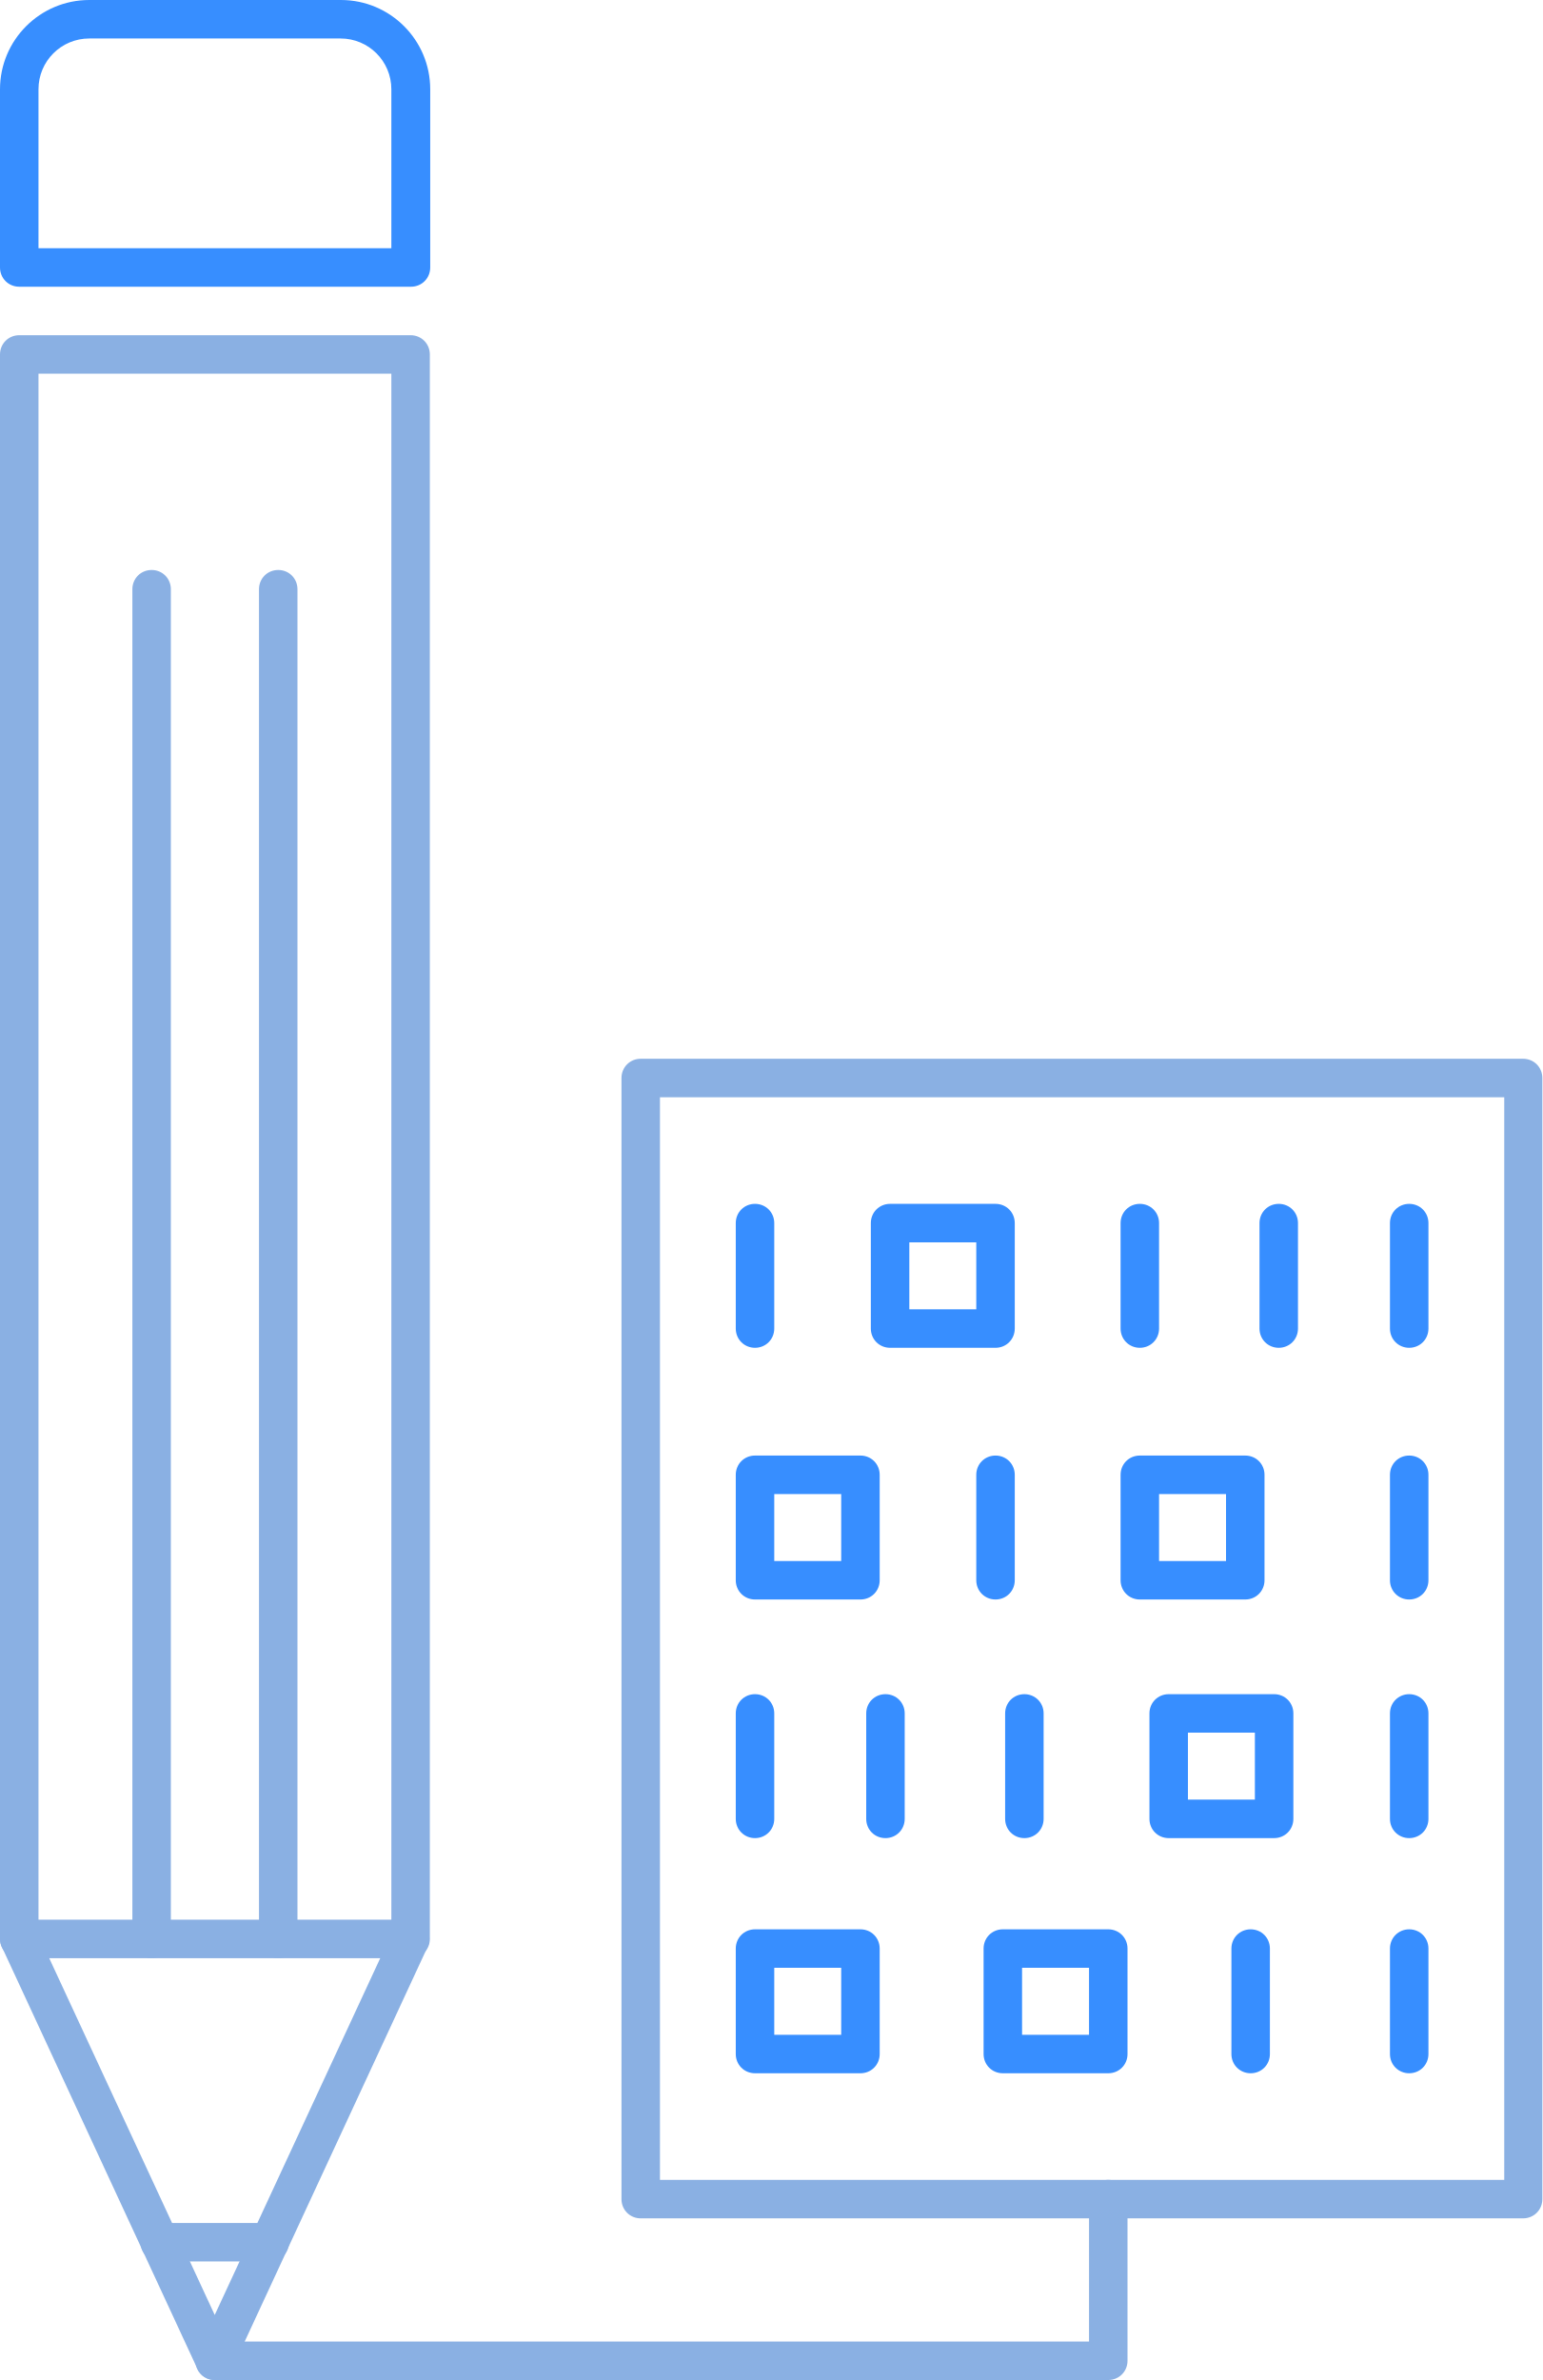
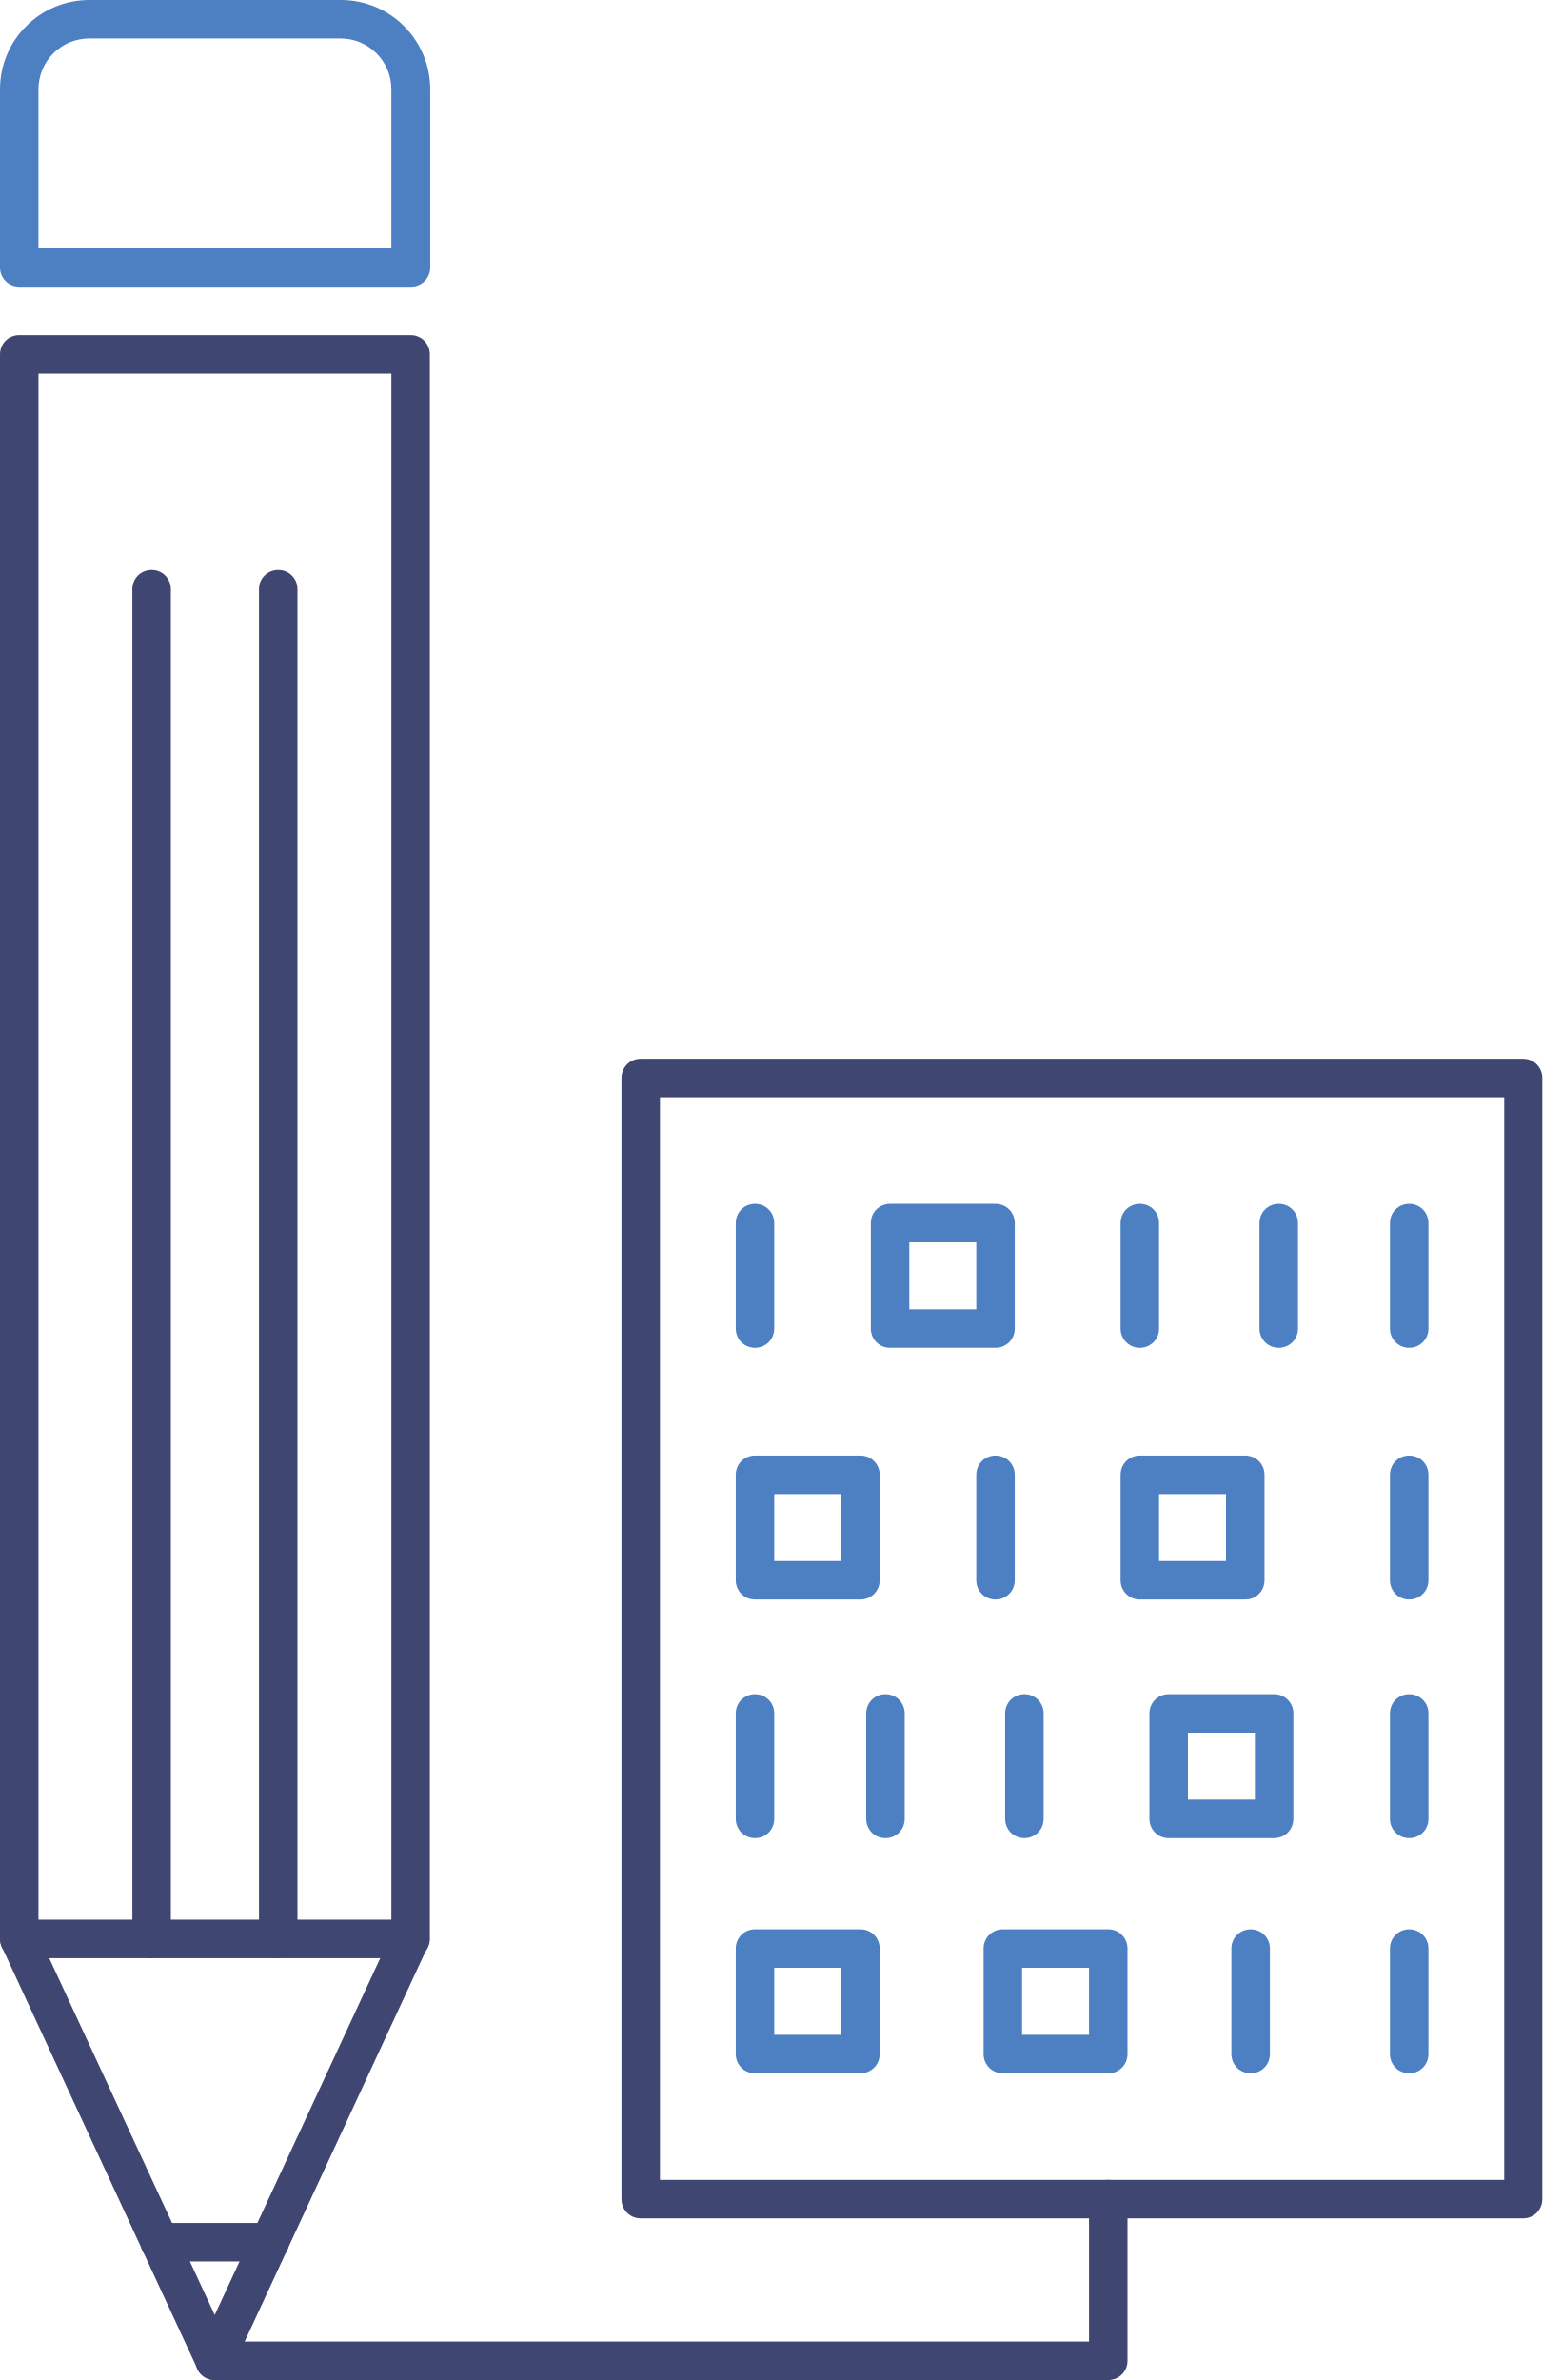
<svg xmlns="http://www.w3.org/2000/svg" id="uuid-e39ce4b6-06f6-4563-b8af-2b298a0a0961" viewBox="0 0 40.09 61.84">
  <defs>
-     <style>.uuid-b3c95da5-c1b3-4c78-93c5-16e42a56e411{fill:#378eff;}.uuid-635229c2-d10f-4181-b613-b4878374885d{fill:#8ab0e3;}</style>
+     <style>.uuid-b3c95da5-c1b3-4c78-93c5-16e42a56e411{fill: #4d80c2;}.uuid-635229c2-d10f-4181-b613-b4878374885d{fill:#404672;}</style>
  </defs>
  <g>
    <path class="uuid-635229c2-d10f-4181-b613-b4878374885d" d="M10.67,50.88H.5C.22,50.88,0,50.66,0,50.38V9.21c0-.28,.22-.5,.5-.5H10.67c.28,0,.5,.22,.5,.5V50.38c0,.28-.22,.5-.5,.5Zm-9.67-1H10.17V9.71H1V49.88Z" />
    <path class="uuid-b3c95da5-c1b3-4c78-93c5-16e42a56e411" d="M10.67,7.45H.5C.22,7.45,0,7.23,0,6.95V2.32C0,1.04,1.04,0,2.32,0h6.54c1.28,0,2.32,1.04,2.32,2.32V6.95c0,.28-.22,.5-.5,.5ZM1,6.45H10.17V2.32c0-.73-.59-1.32-1.32-1.32H2.32c-.73,0-1.32,.59-1.32,1.32V6.45Z" />
    <path class="uuid-635229c2-d10f-4181-b613-b4878374885d" d="M5.58,61.84c-.19,0-.37-.11-.45-.29L.05,50.59c-.12-.25,0-.55,.24-.66,.25-.12,.55,0,.66,.24l4.63,9.98,4.63-9.98c.12-.25,.41-.36,.66-.24,.25,.12,.36,.41,.24,.66l-5.08,10.96c-.08,.18-.26,.29-.45,.29Z" />
    <path class="uuid-635229c2-d10f-4181-b613-b4878374885d" d="M7.01,58.76h-2.86c-.28,0-.5-.22-.5-.5s.22-.5,.5-.5h2.86c.28,0,.5,.22,.5,.5s-.22,.5-.5,.5Z" />
    <g>
      <path class="uuid-635229c2-d10f-4181-b613-b4878374885d" d="M7.23,50.88c-.28,0-.5-.22-.5-.5V15.31c0-.28,.22-.5,.5-.5s.5,.22,.5,.5V50.38c0,.28-.22,.5-.5,.5Z" />
      <path class="uuid-635229c2-d10f-4181-b613-b4878374885d" d="M3.94,50.88c-.28,0-.5-.22-.5-.5V15.31c0-.28,.22-.5,.5-.5s.5,.22,.5,.5V50.38c0,.28-.22,.5-.5,.5Z" />
    </g>
  </g>
  <g>
    <g>
      <path class="uuid-b3c95da5-c1b3-4c78-93c5-16e42a56e411" d="M19.62,35.02c-.28,0-.5-.22-.5-.5v-2.74c0-.28,.22-.5,.5-.5s.5,.22,.5,.5v2.74c0,.28-.22,.5-.5,.5Z" />
      <path class="uuid-b3c95da5-c1b3-4c78-93c5-16e42a56e411" d="M29.62,35.02c-.28,0-.5-.22-.5-.5v-2.74c0-.28,.22-.5,.5-.5s.5,.22,.5,.5v2.74c0,.28-.22,.5-.5,.5Z" />
      <path class="uuid-b3c95da5-c1b3-4c78-93c5-16e42a56e411" d="M25.87,41.56c-.28,0-.5-.22-.5-.5v-2.74c0-.28,.22-.5,.5-.5s.5,.22,.5,.5v2.74c0,.28-.22,.5-.5,.5Z" />
      <path class="uuid-b3c95da5-c1b3-4c78-93c5-16e42a56e411" d="M36.62,35.02c-.28,0-.5-.22-.5-.5v-2.74c0-.28,.22-.5,.5-.5s.5,.22,.5,.5v2.74c0,.28-.22,.5-.5,.5Z" />
      <path class="uuid-b3c95da5-c1b3-4c78-93c5-16e42a56e411" d="M33.23,35.02c-.28,0-.5-.22-.5-.5v-2.74c0-.28,.22-.5,.5-.5s.5,.22,.5,.5v2.74c0,.28-.22,.5-.5,.5Z" />
      <path class="uuid-b3c95da5-c1b3-4c78-93c5-16e42a56e411" d="M36.62,41.56c-.28,0-.5-.22-.5-.5v-2.74c0-.28,.22-.5,.5-.5s.5,.22,.5,.5v2.74c0,.28-.22,.5-.5,.5Z" />
      <path class="uuid-b3c95da5-c1b3-4c78-93c5-16e42a56e411" d="M25.87,35.02h-2.74c-.28,0-.5-.22-.5-.5v-2.74c0-.28,.22-.5,.5-.5h2.74c.28,0,.5,.22,.5,.5v2.74c0,.28-.22,.5-.5,.5Zm-2.24-1h1.74v-1.74h-1.74v1.74Z" />
      <path class="uuid-b3c95da5-c1b3-4c78-93c5-16e42a56e411" d="M36.62,47.76c-.28,0-.5-.22-.5-.5v-2.74c0-.28,.22-.5,.5-.5s.5,.22,.5,.5v2.74c0,.28-.22,.5-.5,.5Z" />
      <path class="uuid-b3c95da5-c1b3-4c78-93c5-16e42a56e411" d="M26.62,47.76c-.28,0-.5-.22-.5-.5v-2.74c0-.28,.22-.5,.5-.5s.5,.22,.5,.5v2.74c0,.28-.22,.5-.5,.5Z" />
      <path class="uuid-b3c95da5-c1b3-4c78-93c5-16e42a56e411" d="M32.5,53.87c-.28,0-.5-.22-.5-.5v-2.74c0-.28,.22-.5,.5-.5s.5,.22,.5,.5v2.74c0,.28-.22,.5-.5,.5Z" />
      <path class="uuid-b3c95da5-c1b3-4c78-93c5-16e42a56e411" d="M36.62,53.87c-.28,0-.5-.22-.5-.5v-2.74c0-.28,.22-.5,.5-.5s.5,.22,.5,.5v2.74c0,.28-.22,.5-.5,.5Z" />
      <path class="uuid-b3c95da5-c1b3-4c78-93c5-16e42a56e411" d="M19.62,47.76c-.28,0-.5-.22-.5-.5v-2.74c0-.28,.22-.5,.5-.5s.5,.22,.5,.5v2.74c0,.28-.22,.5-.5,.5Z" />
      <path class="uuid-b3c95da5-c1b3-4c78-93c5-16e42a56e411" d="M23.01,47.76c-.28,0-.5-.22-.5-.5v-2.74c0-.28,.22-.5,.5-.5s.5,.22,.5,.5v2.74c0,.28-.22,.5-.5,.5Z" />
      <path class="uuid-b3c95da5-c1b3-4c78-93c5-16e42a56e411" d="M33.11,47.76h-2.74c-.28,0-.5-.22-.5-.5v-2.74c0-.28,.22-.5,.5-.5h2.74c.28,0,.5,.22,.5,.5v2.74c0,.28-.22,.5-.5,.5Zm-2.24-1h1.74v-1.74h-1.74v1.74Z" />
      <path class="uuid-b3c95da5-c1b3-4c78-93c5-16e42a56e411" d="M22.36,53.87h-2.74c-.28,0-.5-.22-.5-.5v-2.74c0-.28,.22-.5,.5-.5h2.74c.28,0,.5,.22,.5,.5v2.74c0,.28-.22,.5-.5,.5Zm-2.24-1h1.74v-1.74h-1.74v1.74Z" />
      <path class="uuid-b3c95da5-c1b3-4c78-93c5-16e42a56e411" d="M28.8,53.87h-2.74c-.28,0-.5-.22-.5-.5v-2.74c0-.28,.22-.5,.5-.5h2.74c.28,0,.5,.22,.5,.5v2.74c0,.28-.22,.5-.5,.5Zm-2.24-1h1.74v-1.74h-1.74v1.74Z" />
      <path class="uuid-b3c95da5-c1b3-4c78-93c5-16e42a56e411" d="M22.36,41.56h-2.74c-.28,0-.5-.22-.5-.5v-2.74c0-.28,.22-.5,.5-.5h2.74c.28,0,.5,.22,.5,.5v2.74c0,.28-.22,.5-.5,.5Zm-2.24-1h1.74v-1.74h-1.74v1.74Z" />
      <path class="uuid-b3c95da5-c1b3-4c78-93c5-16e42a56e411" d="M32.36,41.56h-2.74c-.28,0-.5-.22-.5-.5v-2.74c0-.28,.22-.5,.5-.5h2.74c.28,0,.5,.22,.5,.5v2.74c0,.28-.22,.5-.5,.5Zm-2.24-1h1.74v-1.74h-1.74v1.74Z" />
    </g>
    <path class="uuid-635229c2-d10f-4181-b613-b4878374885d" d="M39.59,57.64H16.65c-.28,0-.5-.22-.5-.5V28.01c0-.28,.22-.5,.5-.5h22.93c.28,0,.5,.22,.5,.5v29.13c0,.28-.22,.5-.5,.5Zm-22.43-1h21.93V28.51H17.15v28.13Z" />
  </g>
  <path class="uuid-635229c2-d10f-4181-b613-b4878374885d" d="M28.8,61.84H5.58c-.28,0-.5-.22-.5-.5s.22-.5,.5-.5H28.3v-3.7c0-.28,.22-.5,.5-.5s.5,.22,.5,.5v4.2c0,.28-.22,.5-.5,.5Z" />
</svg>
